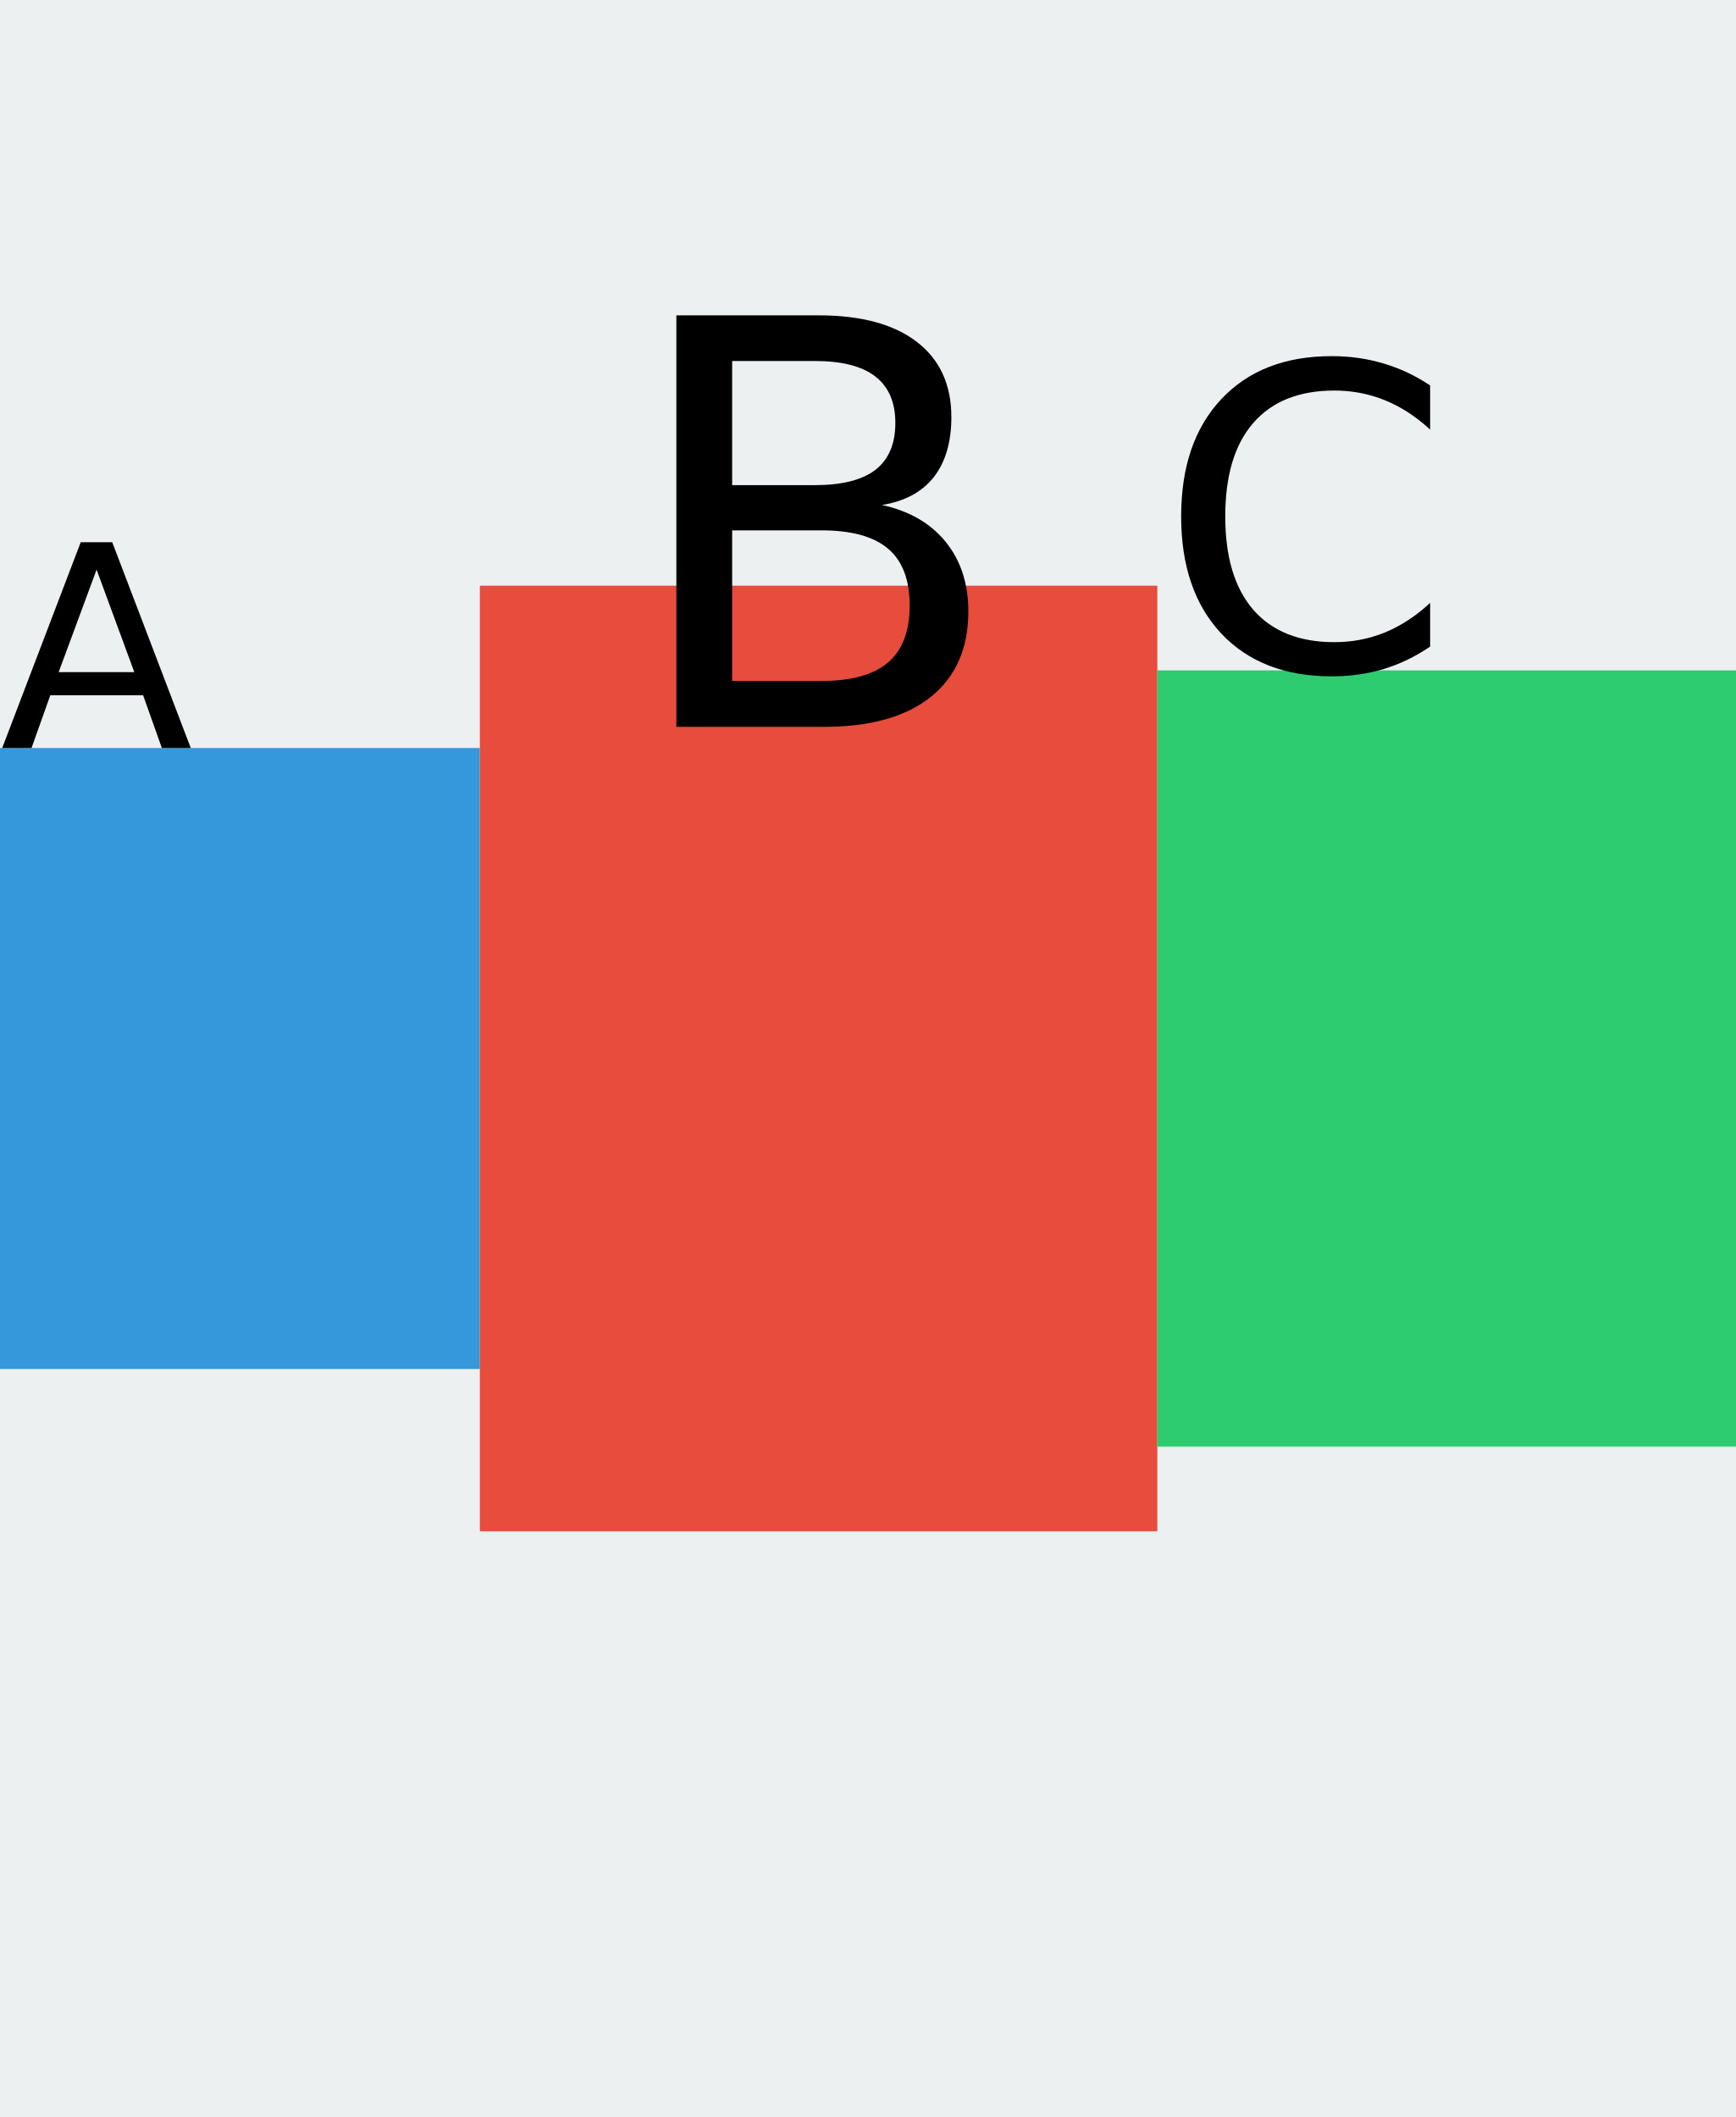
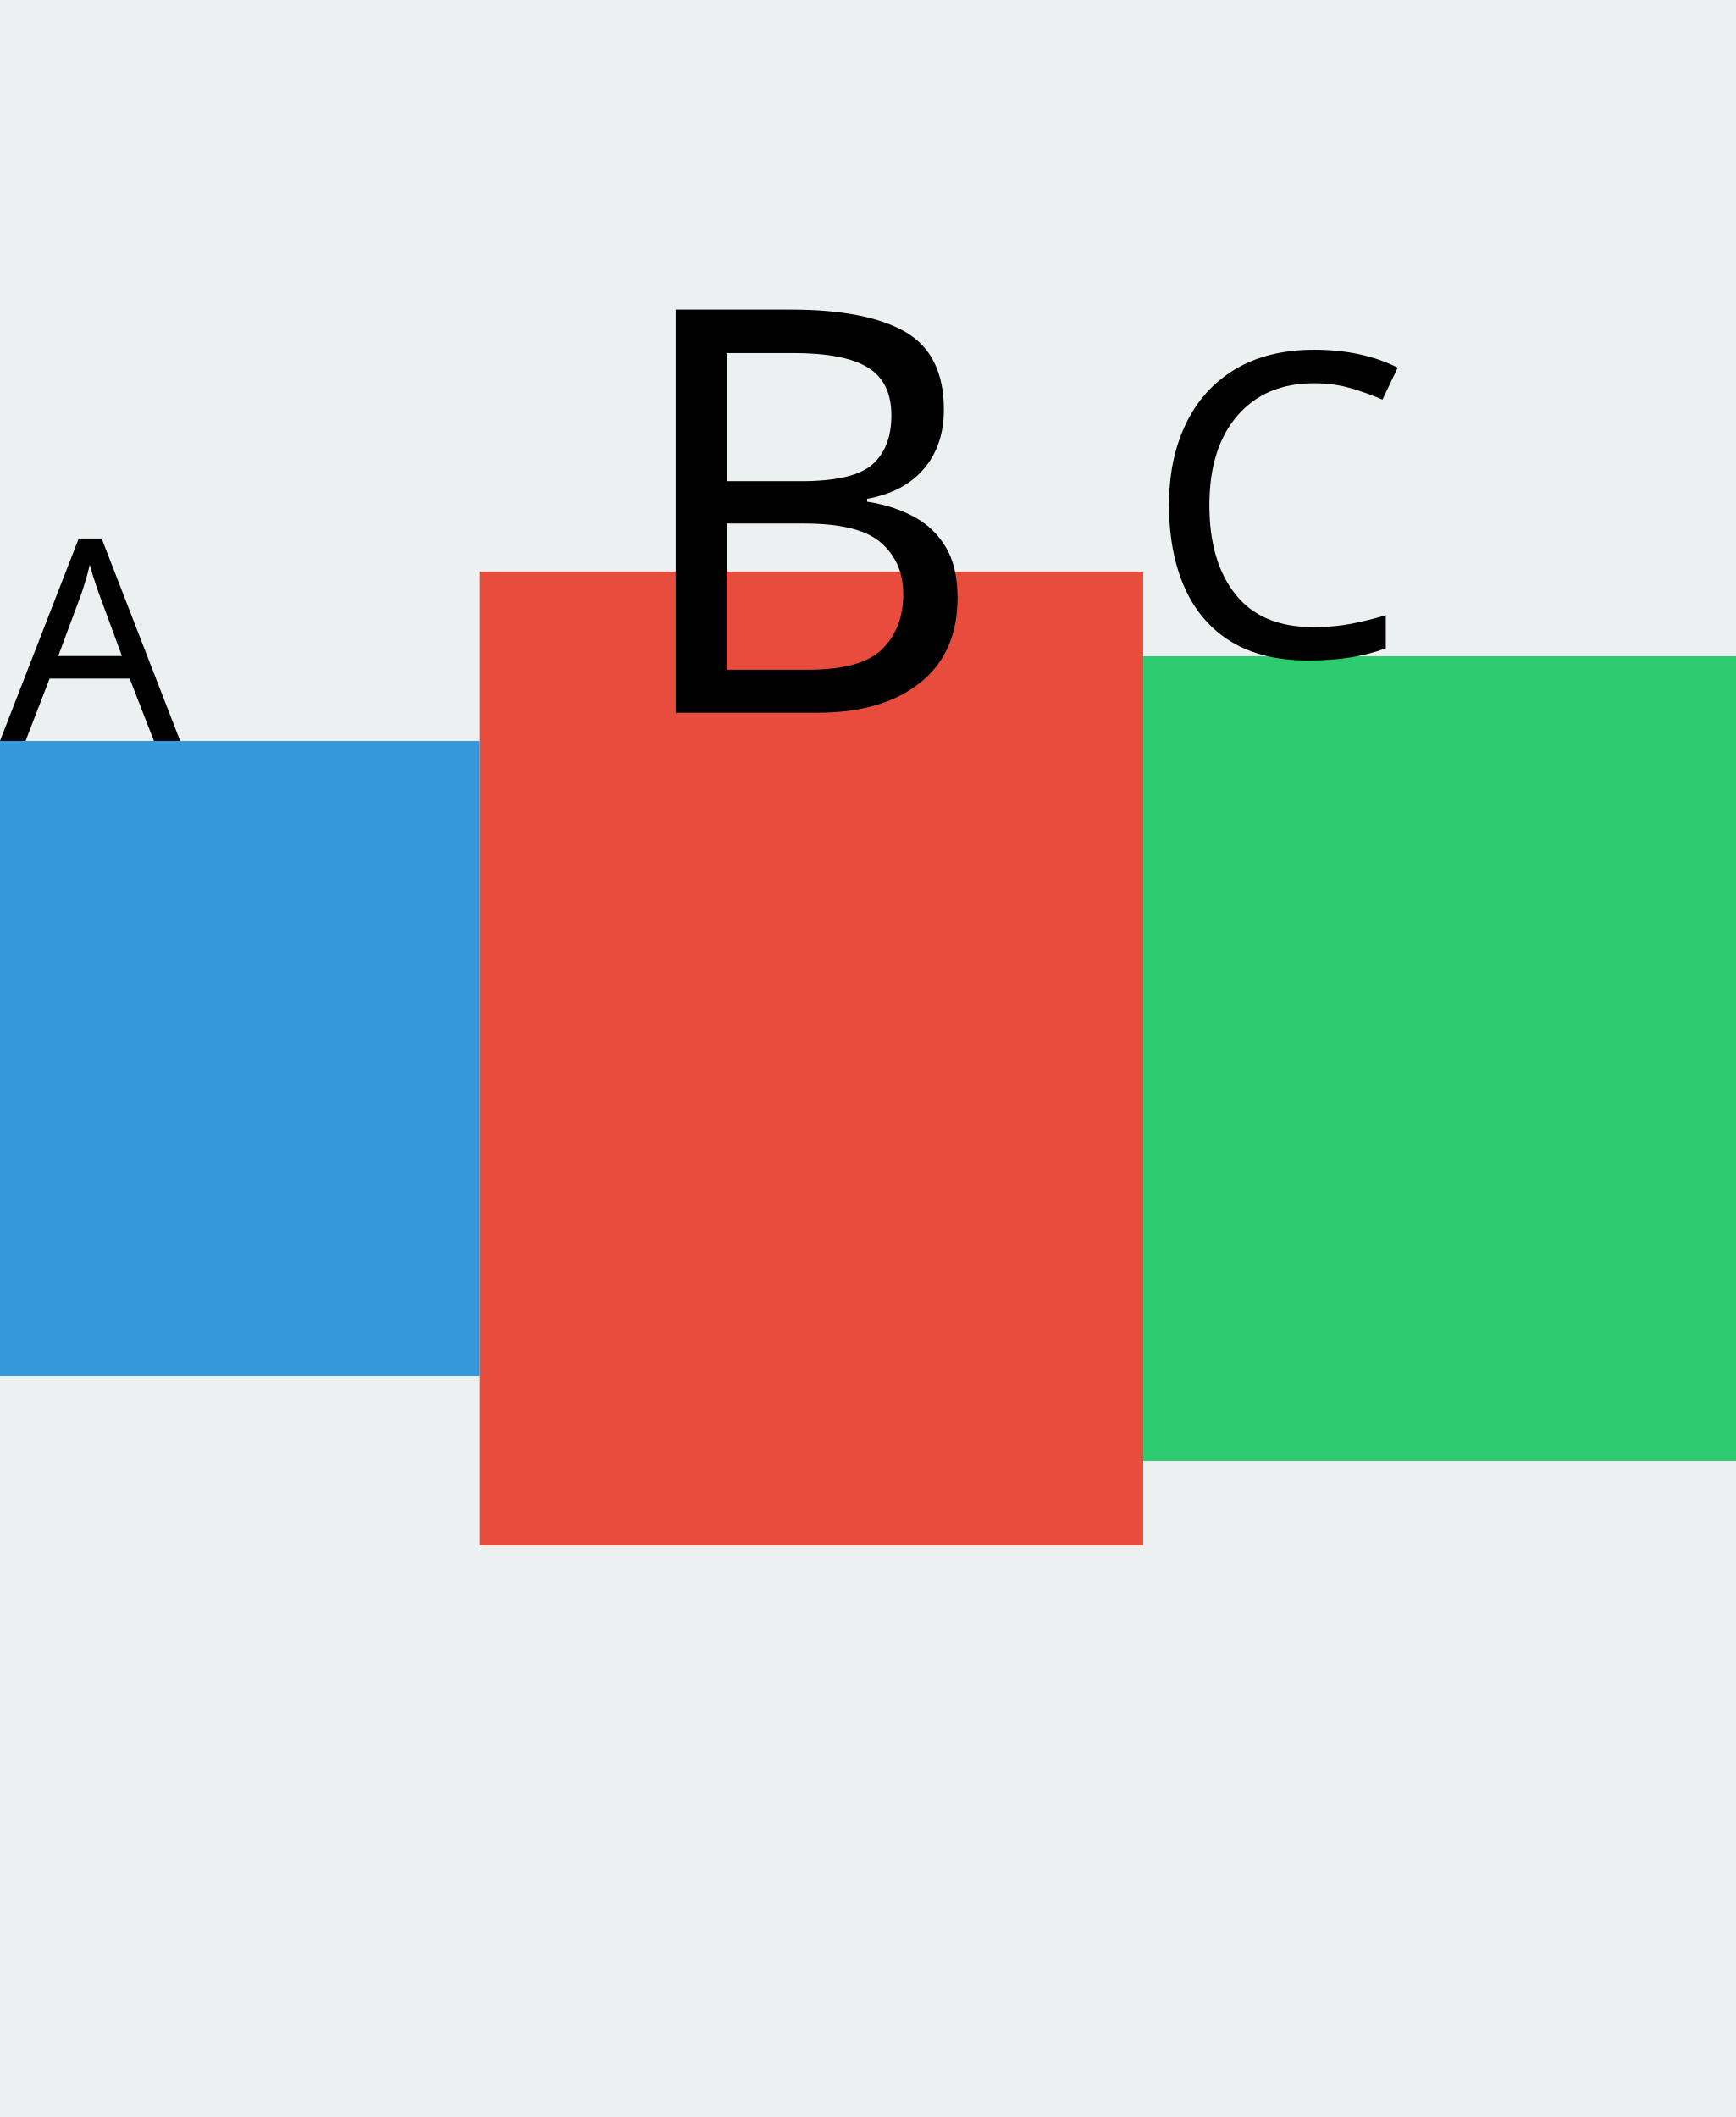
<svg xmlns="http://www.w3.org/2000/svg" width="123" height="150">
+   <defs>
+     <style type="text/css">@font-face {
+     font-family: 'pictex-InterVariable';
+     src: url('InterVariable.ttf');
+ }@font-face {
+     font-family: 'pictex-InterVariable';
+     src: url('InterVariable.ttf');
+ }@font-face {
+     font-family: 'pictex-InterVariable';
+     src: url('InterVariable.ttf');
+ }</style>
+   </defs>
  <rect fill-opacity="0" width="123" height="150" />
  <rect fill="#ECF0F1" width="123" height="150" />
-   <rect fill="#3498DB" transform="translate(0 53)" width="34" height="44" />
-   <text transform="translate(0 53)" font-size="20" font-family="DejaVu Sans" x="10, " y="28.564, ">
+   <rect fill="#3498DB" transform="translate(0 52.5)" width="34" height="45" />
+   <text transform="translate(0 52.5)" font-size="20" font-family="pictex-InterVariable" x="10, " y="29.375, ">
			A
	</text>
-   <rect fill="#E74C3C" transform="translate(34 41.5)" width="48" height="67" />
-   <text transform="translate(44 51.5)" font-size="40" font-family="DejaVu Sans" x="0, " y="37.129, ">
+   <rect fill="#E74C3C" transform="translate(34 40.5)" width="47" height="69" />
+   <text transform="translate(44 50.5)" font-size="40" font-family="pictex-InterVariable" x="0, " y="38.75, ">
			B
	</text>
-   <rect fill="#2ECC71" transform="translate(82 47.5)" width="41" height="55" />
-   <text transform="translate(82 47.5)" font-size="30" font-family="DejaVu Sans" x="10, " y="37.847, ">
+   <rect fill="#2ECC71" transform="translate(81 46.5)" width="42" height="57" />
+   <text transform="translate(81 46.5)" font-size="30" font-family="pictex-InterVariable" x="10, " y="39.062, ">
			C
	</text>
</svg>
